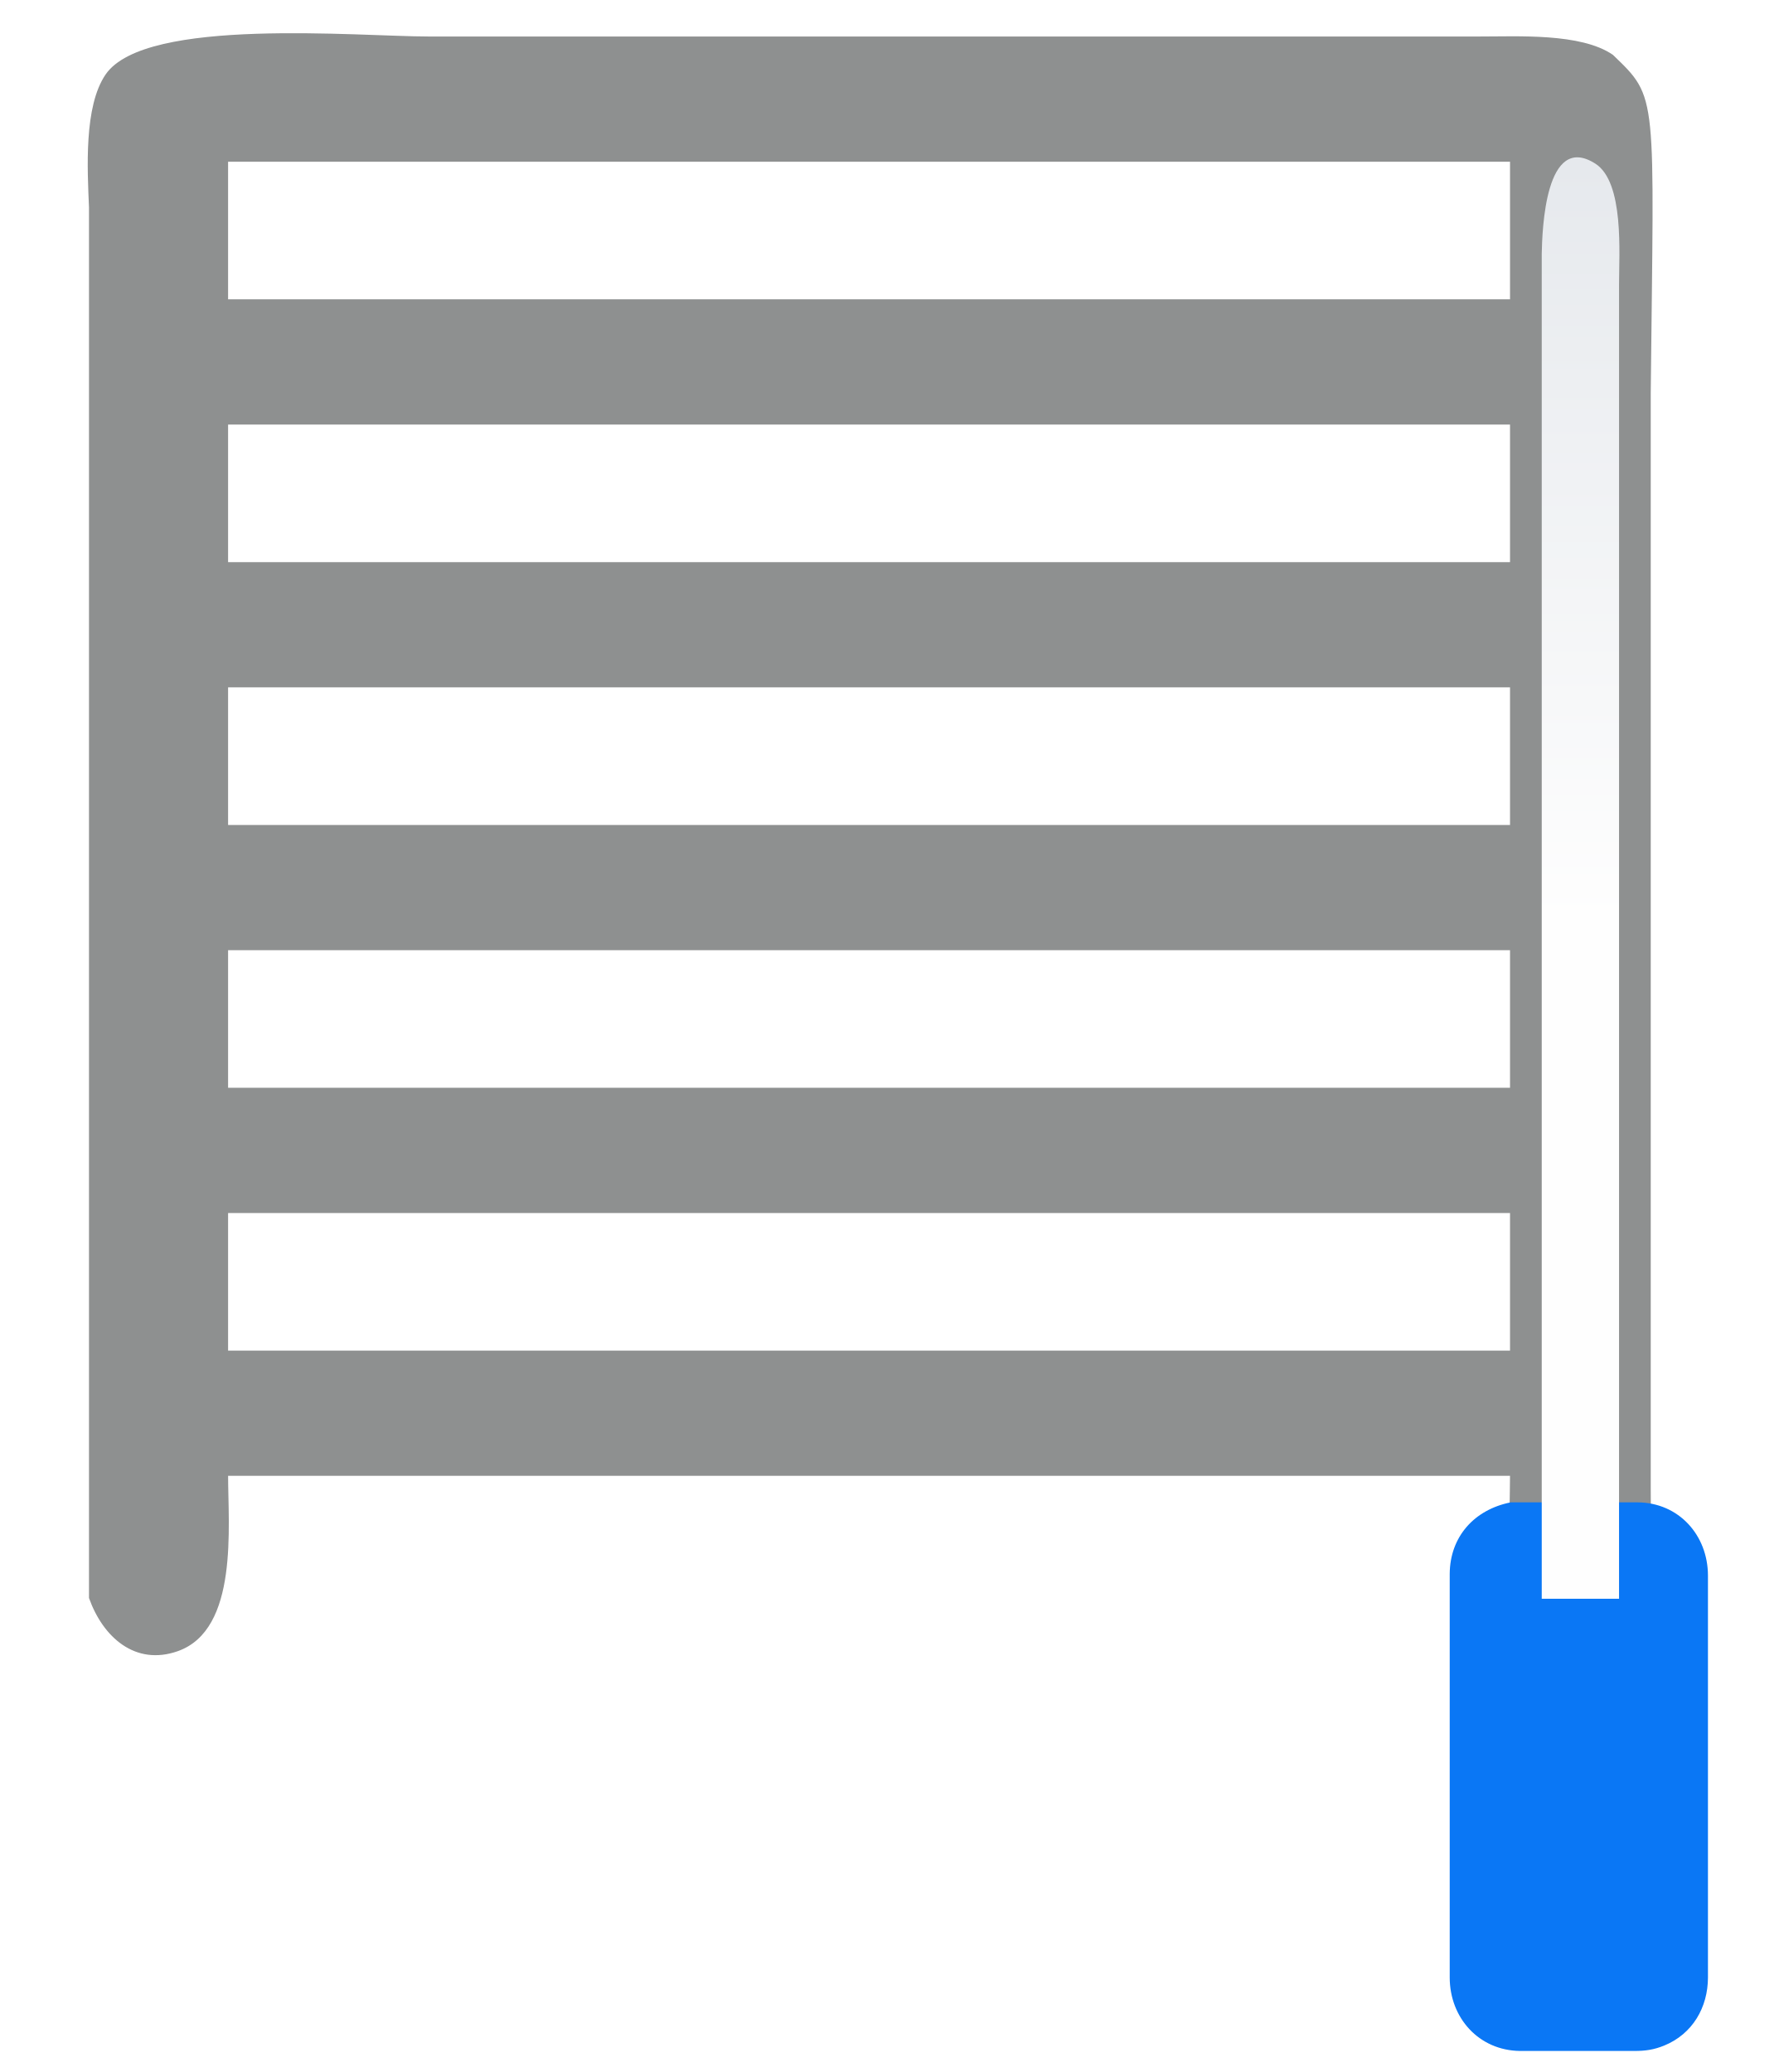
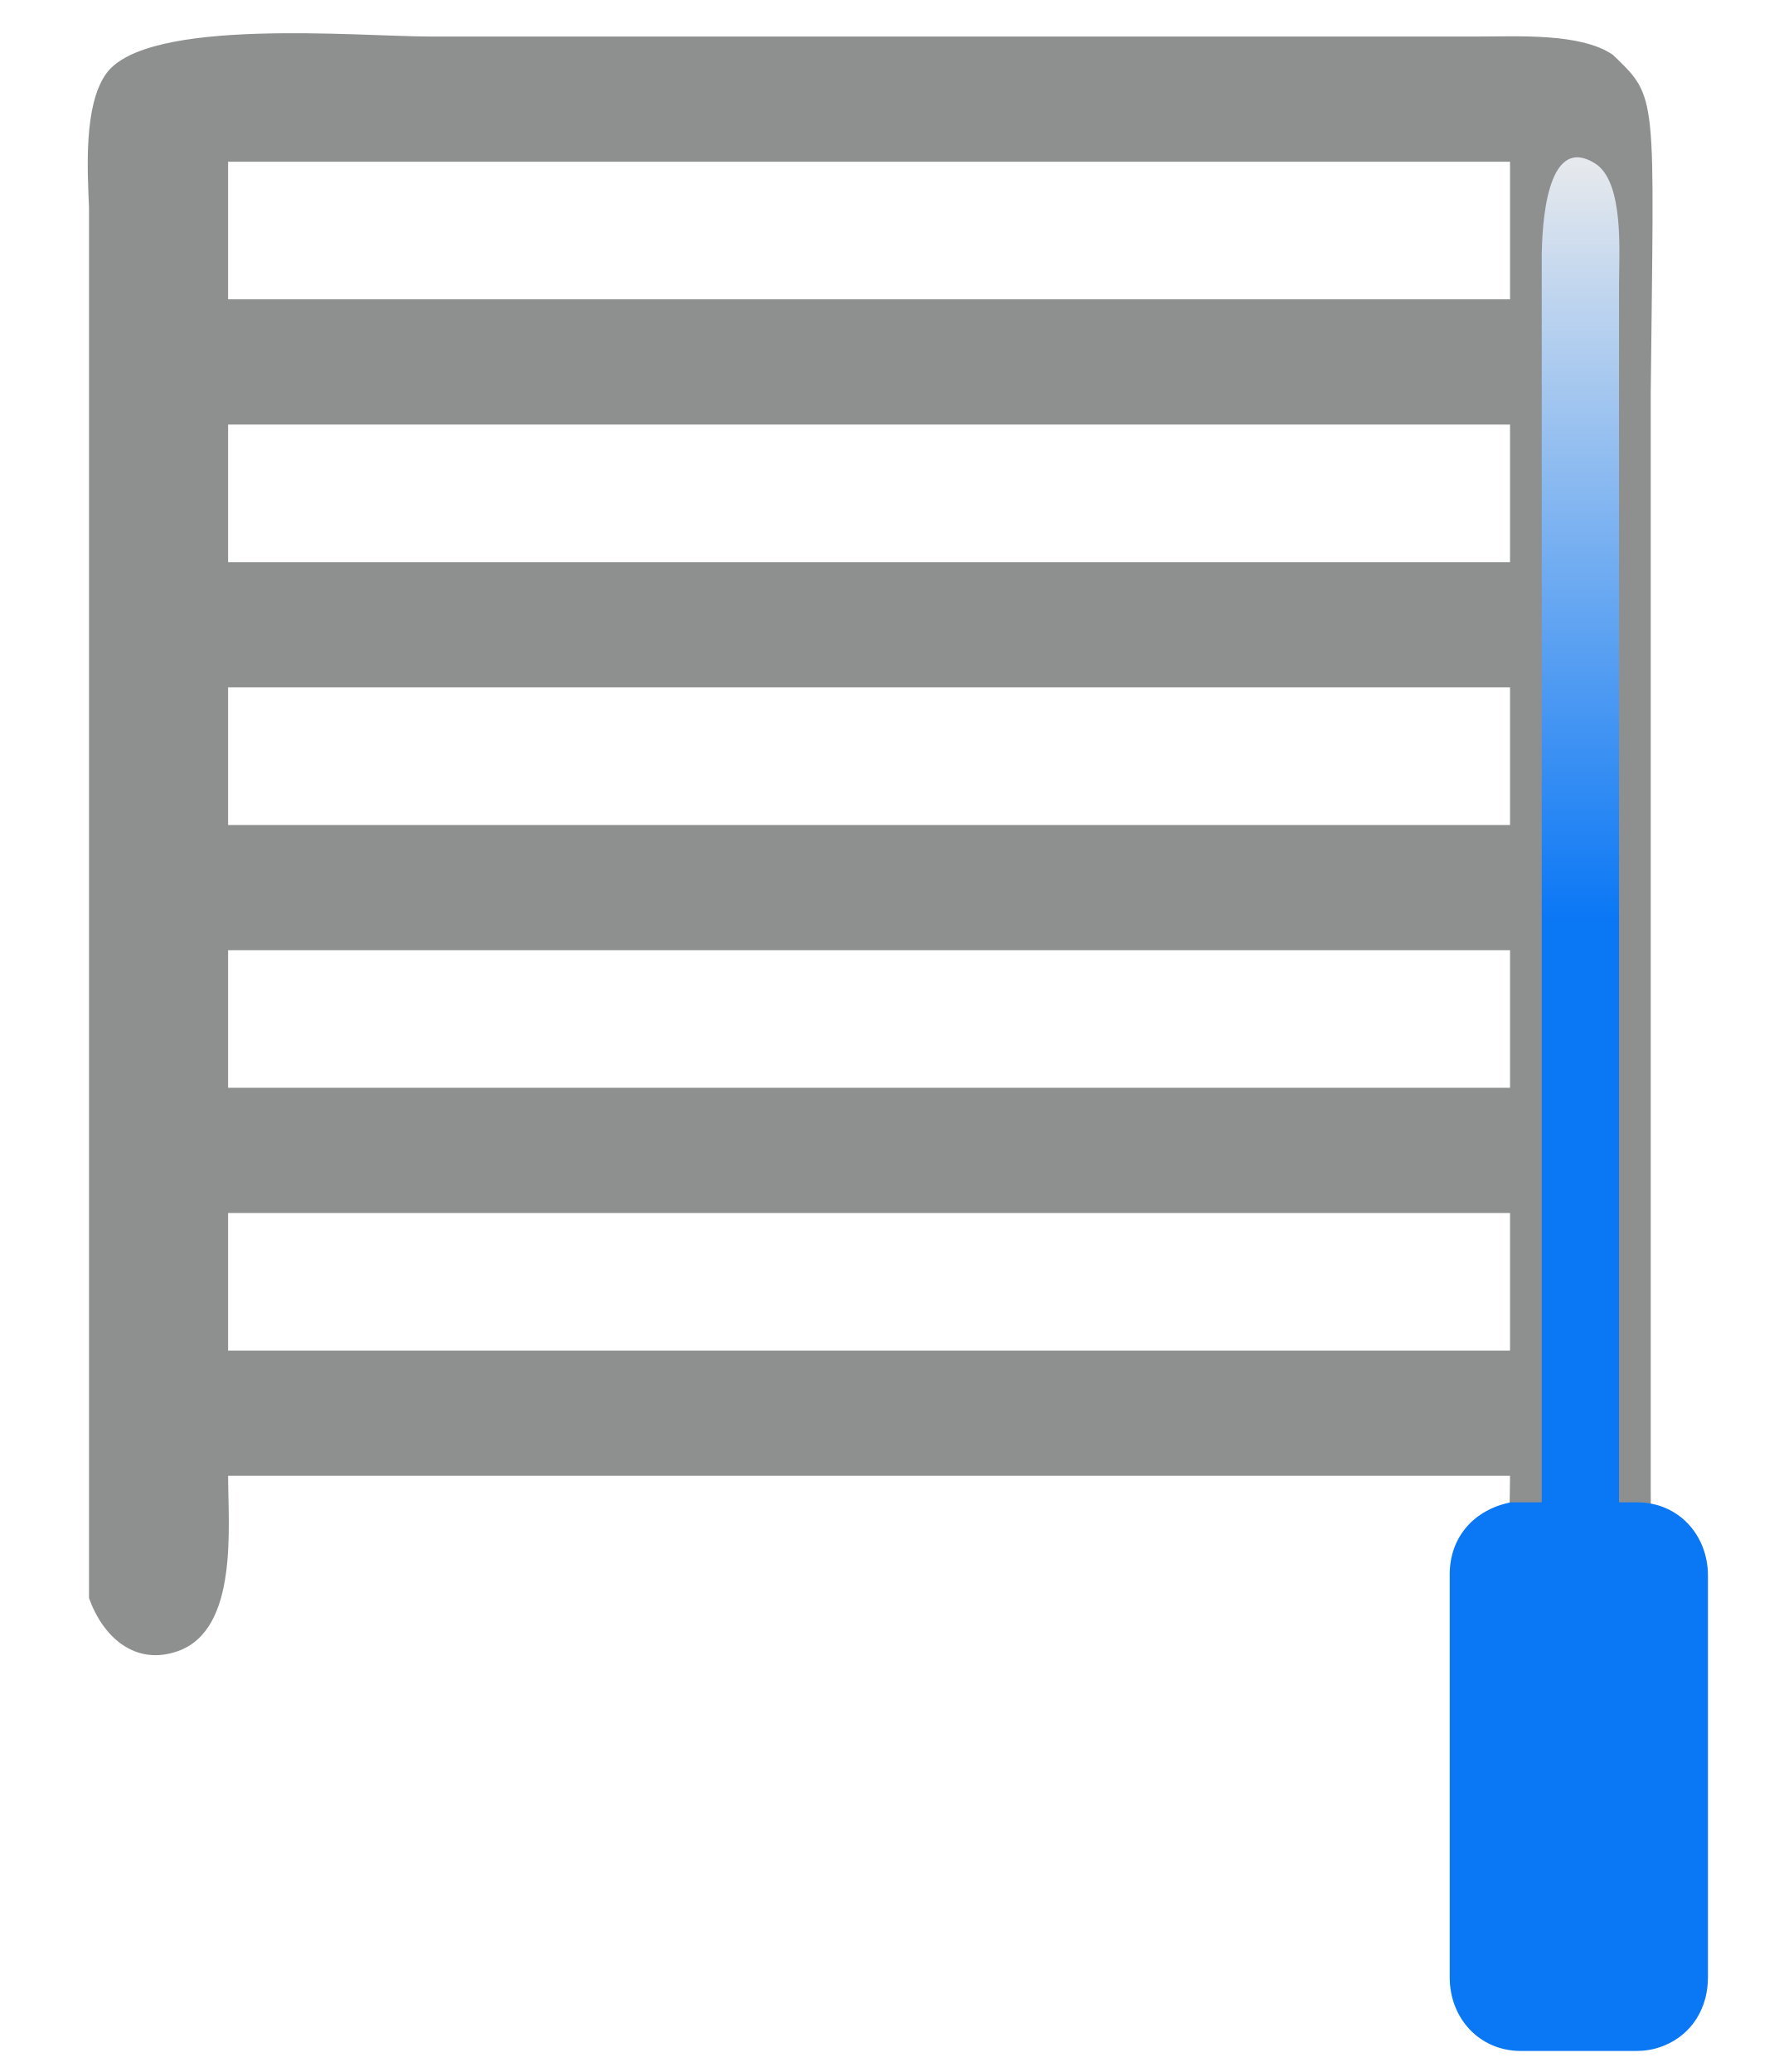
<svg xmlns="http://www.w3.org/2000/svg" width="3.833in" height="4.467in" viewBox="0 0 1150 1340">
  <defs>
    <linearGradient spreadMethod="pad" id="gradient" x1="0%" y1="0%" x2="0%" y2="100%">
      <stop offset="0%" style="stop-color:rgb(230, 233, 237);stop-opacity:1;" />
-       <stop offset="53%" style="stop-color:rgb(254, 254, 254);stop-opacity:1;" />
-       <stop offset="100" style="stop-color:rgb(254, 254, 254);stop-opacity:1;" />
+       <stop offset="53%" style="stop-color:rgb(10, 119, 245);stop-opacity:1;" />
+       <stop offset="100" style="stop-color:rgb(10, 119, 245);stop-opacity:1;" />
    </linearGradient>
  </defs>
  <path id="HEATER" fill="#8e9090" stroke="#8e9090" stroke-width="1" d="M 977.00,954.00            C 977.00,954.00 147.00,954.00 147.00,954.00              146.98,987.11 153.96,1053.64 114.79,1067.44              87.68,1077.00 67.01,1058.56 58.05,1033.43              58.05,1033.43 58.05,864.00 58.05,864.00              58.05,864.00 58.05,134.00 58.05,134.00              57.04,109.51 54.64,68.81 68.74,48.30              94.23,11.23 232.07,24.00 277.00,24.00              277.00,24.00 957.00,24.00 957.00,24.00              981.49,24.04 1022.19,21.64 1042.70,35.74              1072.00,64.00 1069.00,59.00 1067.00,254.00              1067.00,254.00 1067.00,964.00 1067.00,964.00              1066.96,988.67 1069.20,1030.10 1055.26,1050.85              1038.31,1076.07 1004.09,1076.02 987.22,1050.85              973.66,1030.61 977.00,979.01 977.00,954.00 Z            M 147.00,194.00            C 147.00,194.00 977.00,194.00 977.00,194.00              977.00,194.00 977.00,104.00 977.00,104.00              977.00,104.00 147.00,104.00 147.00,104.00              147.00,104.00 147.00,194.00 147.00,194.00 Z            M 147.00,364.00            C 147.00,364.00 977.00,364.00 977.00,364.00              977.00,364.00 977.00,274.00 977.00,274.00              977.00,274.00 147.00,274.00 147.00,274.00              147.00,274.00 147.00,364.00 147.00,364.00 Z            M 147.00,534.00            C 147.00,534.00 977.00,534.00 977.00,534.00              977.00,534.00 977.00,444.00 977.00,444.00              977.00,444.00 147.00,444.00 147.00,444.00              147.00,444.00 147.00,534.00 147.00,534.00 Z            M 147.00,704.00            C 147.00,704.00 977.00,704.00 977.00,704.00              977.00,704.00 977.00,614.00 977.00,614.00              977.00,614.00 147.00,614.00 147.00,614.00              147.00,614.00 147.00,704.00 147.00,704.00 Z            M 147.00,874.00            C 147.00,874.00 977.00,874.00 977.00,874.00              977.00,874.00 977.00,784.00 977.00,784.00              977.00,784.00 147.00,784.00 147.00,784.00              147.00,784.00 147.00,874.00 147.00,874.00 Z" />
  <path id="CONTROLLER" fill="#0a77f5" stroke="#0a77f5" stroke-width="1" d="M 977.00,972.15            C 953.77,976.79 938.11,994.07 938.00,1018.00              938.00,1018.00 938.00,1279.00 938.00,1279.00              938.04,1304.85 956.64,1325.69 983.00,1326.00              983.00,1326.00 1057.00,1326.00 1057.00,1326.00              1064.04,1325.99 1069.41,1325.23 1076.00,1322.55              1094.16,1315.15 1103.97,1298.11 1104.00,1279.00              1104.00,1279.00 1104.00,1189.00 1104.00,1189.00              1104.00,1189.00 1104.00,1019.00 1104.00,1019.00              1103.96,993.15 1085.36,972.31 1059.00,972.15              1059.00,972.15 1008.00,972.15 1008.00,972.15              1008.00,972.15 977.00,972.15 977.00,972.15 Z" />
  <path id="LINE" fill="url(#gradient)" stroke="none" stroke-width="1" d="M 997.01,1034.00            C 997.01,1034.00 1047.00,1034.00 1047.00,1034.00              1047.00,1034.00 1047.00,184.00 1047.00,184.00              1046.96,164.11 1050.52,117.67 1031.59,105.68              999.23,85.19 997.33,148.81 997.01,164.01              997.01,164.01 997.01,314.00 997.01,314.00              997.01,314.00 997.01,1034.00 997.01,1034.00 Z" />
</svg>
